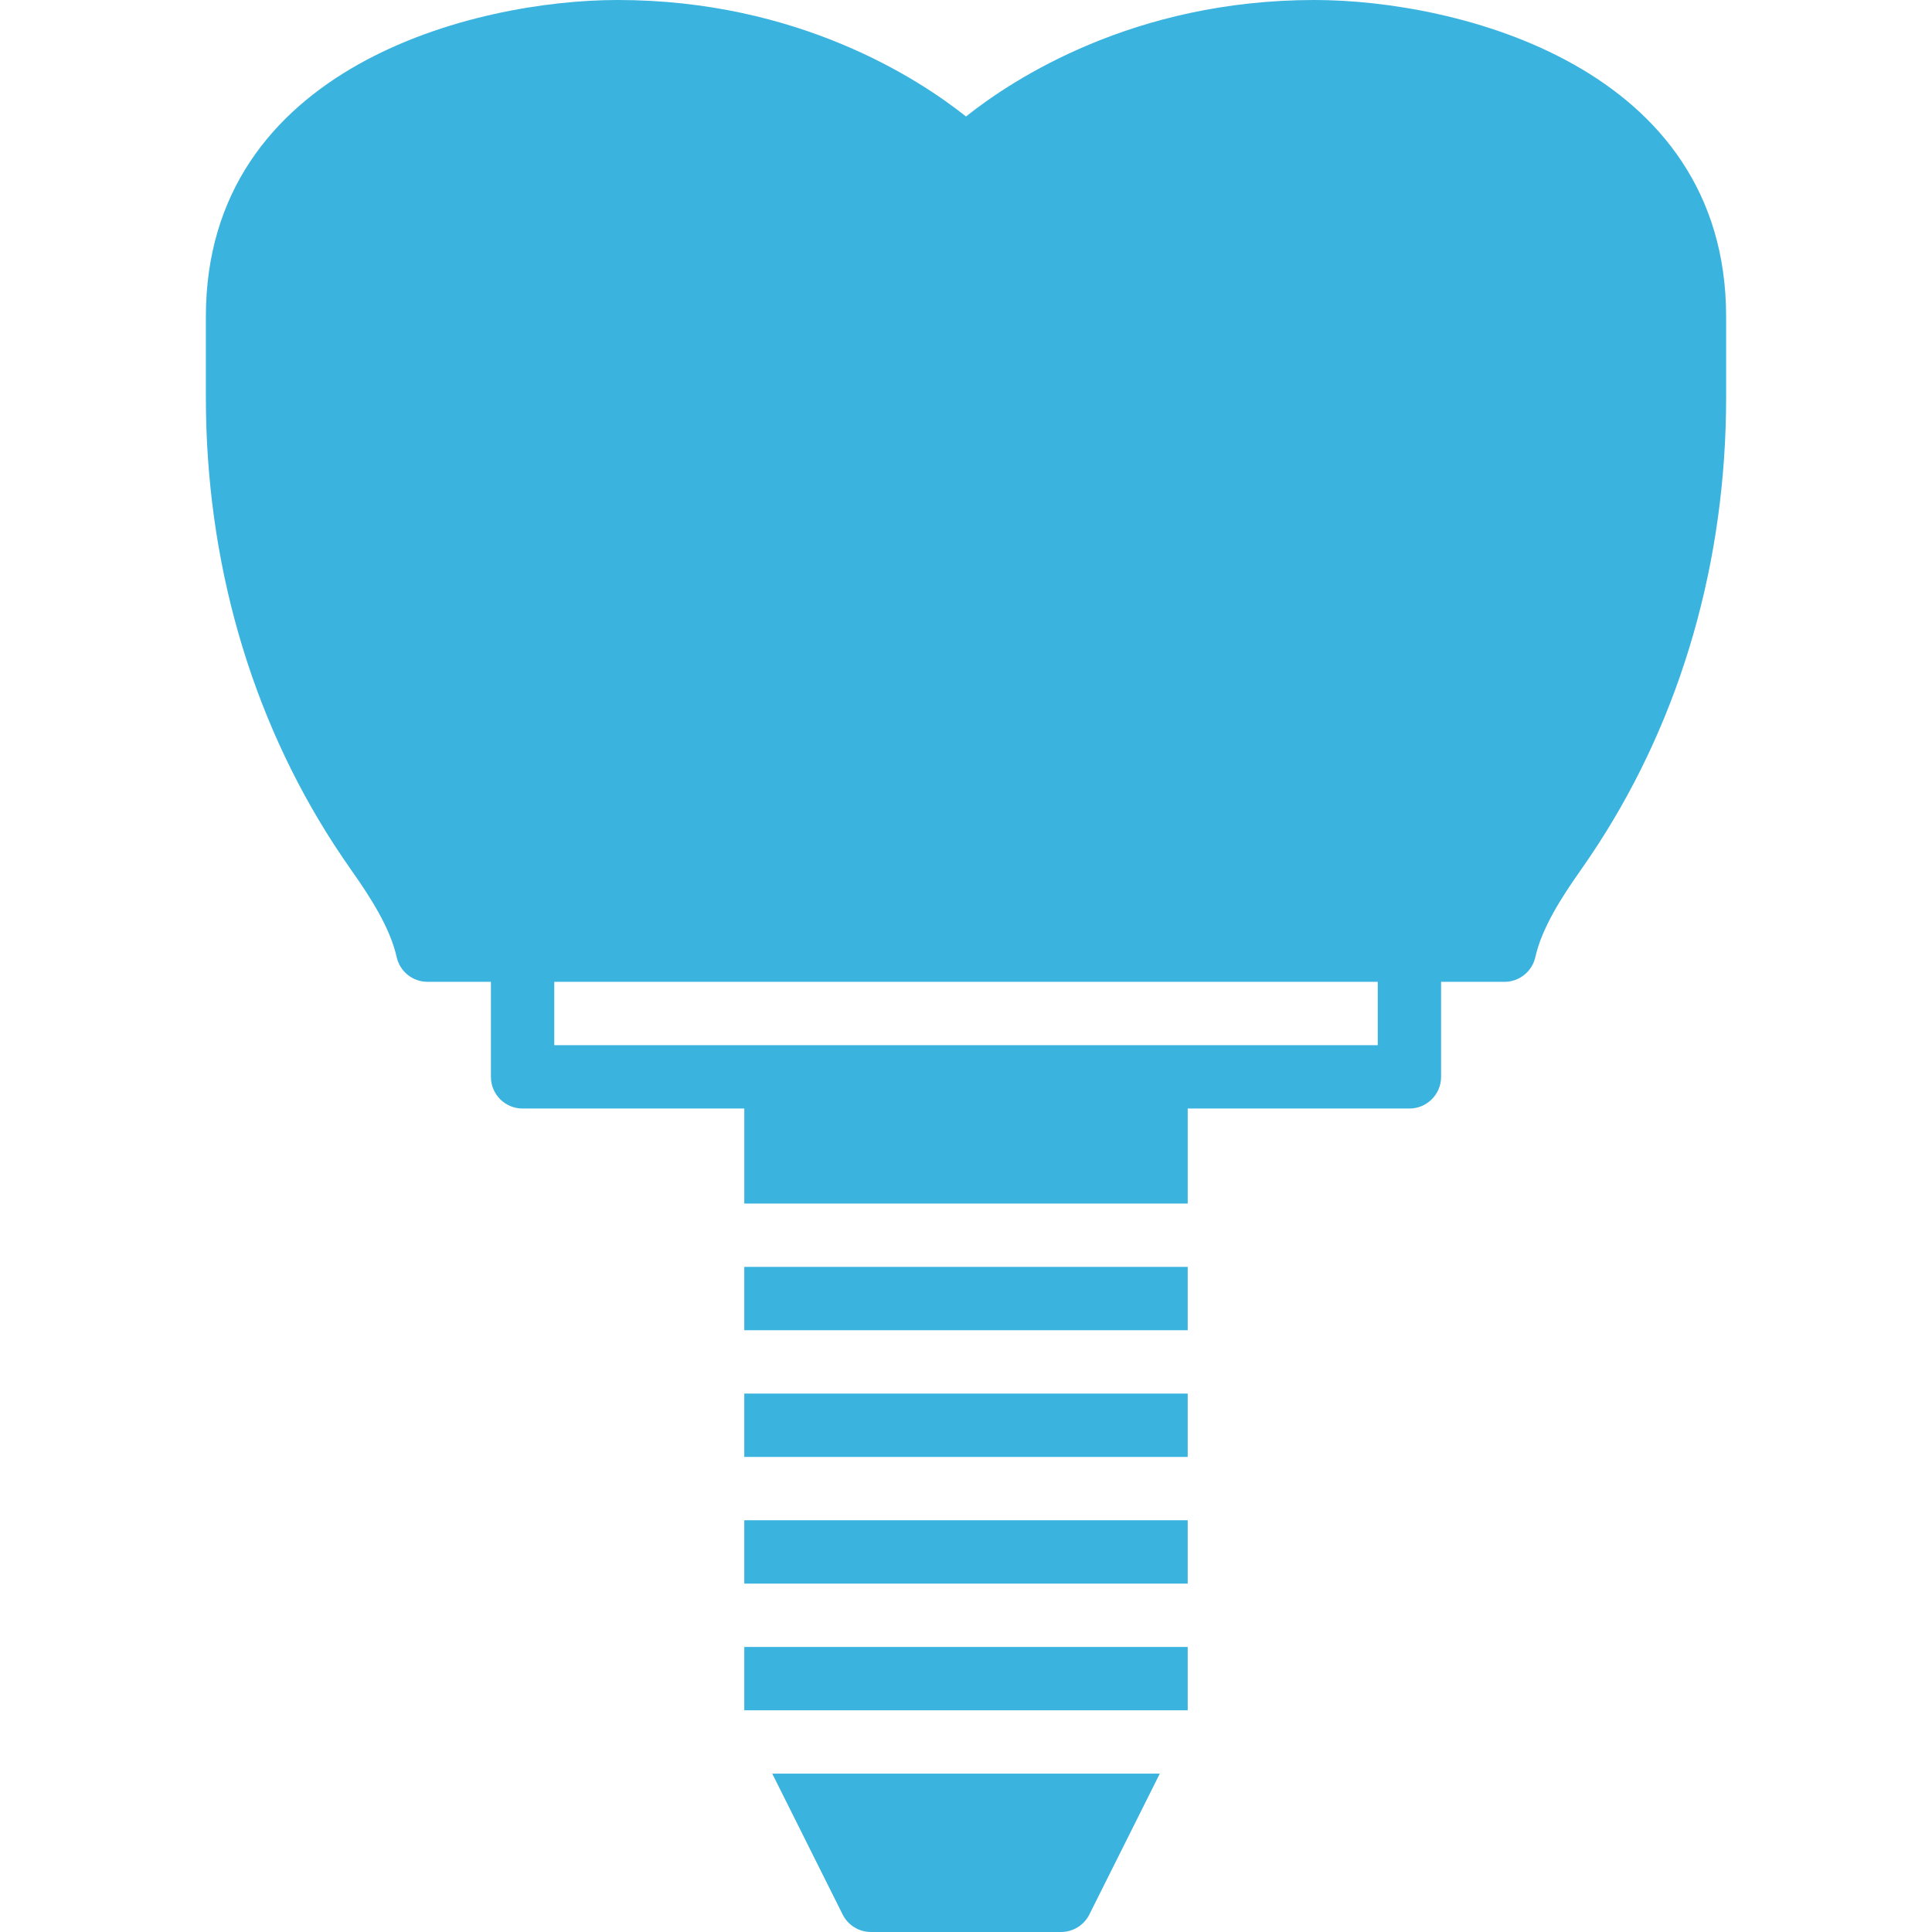
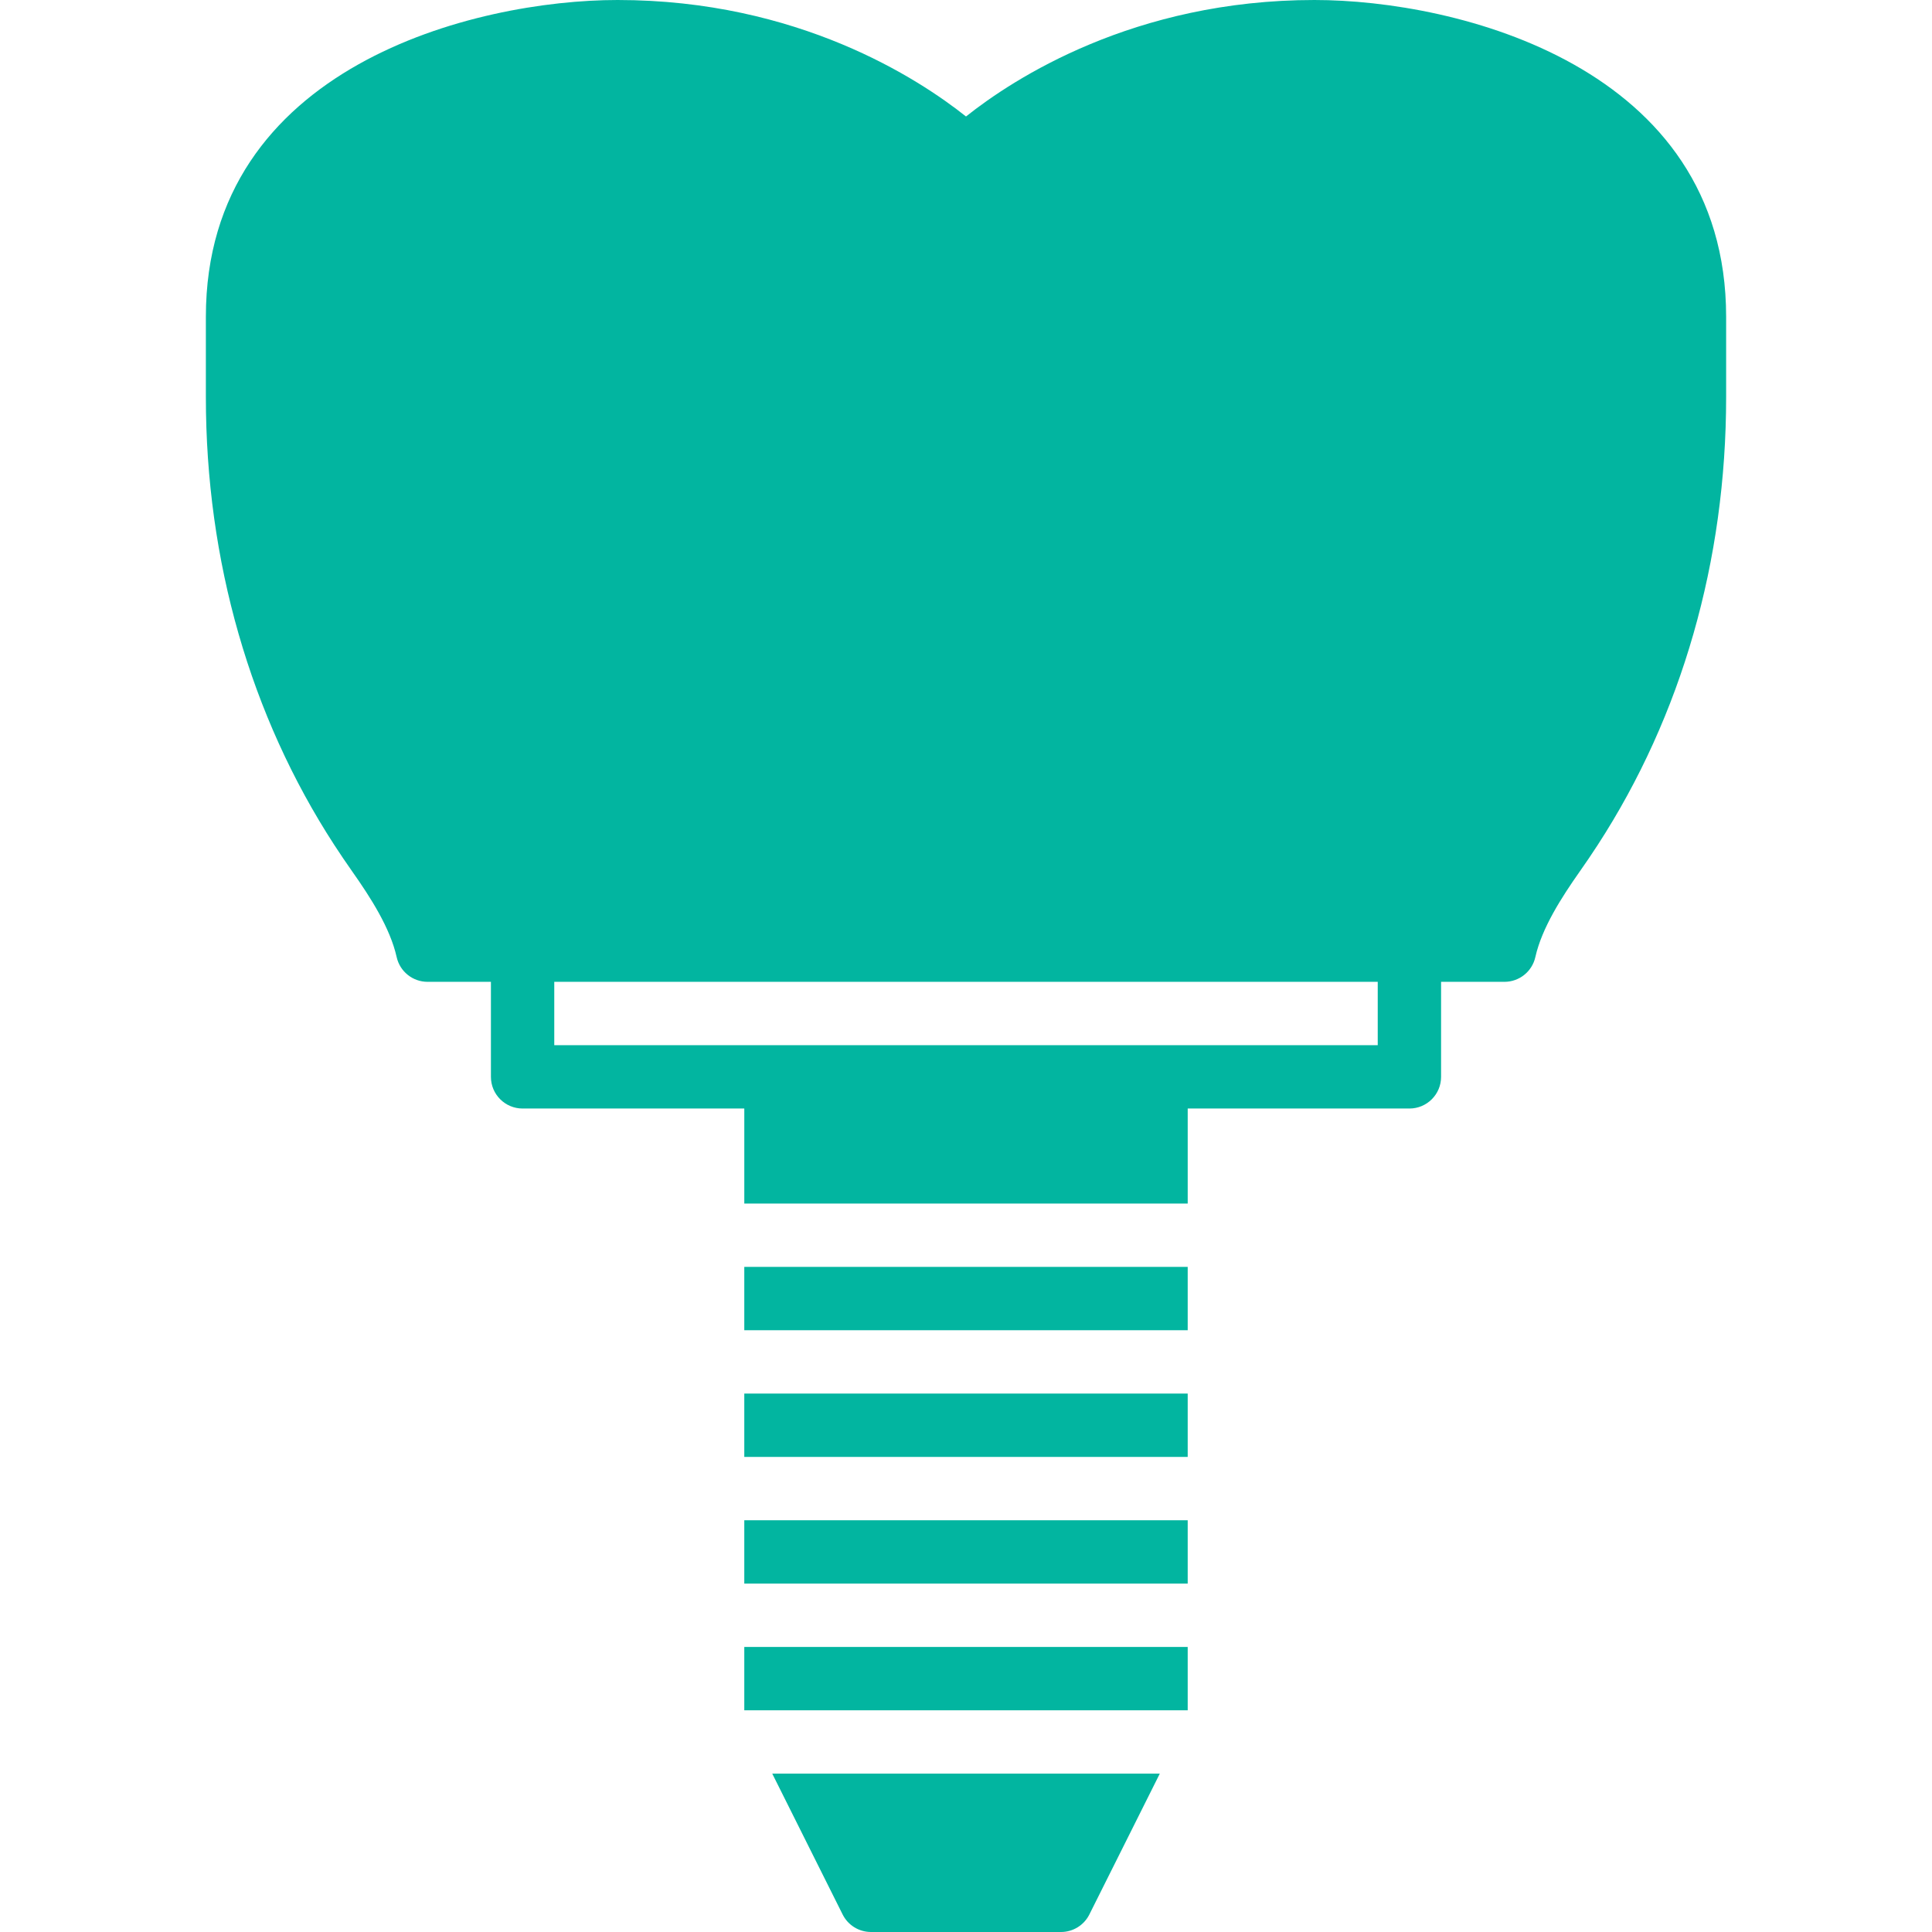
<svg xmlns="http://www.w3.org/2000/svg" id="Capa_1" enable-background="new 0 0 406.988 406.988" height="512px" viewBox="0 0 406.988 406.988" width="512px">
-   <path d="m276.885 0c-38.003 0-63.403 16.593-73.391 24.539-9.981-7.939-35.381-24.539-73.391-24.539-29.997 0-86.735 13.944-86.735 66.719v16.953c0 34.44 9.354 67.06 27.055 94.328 1.221 1.868 2.482 3.75 3.803 5.618 3.85 5.464 7.966 11.876 9.334 18.001.681 3.049 3.389 5.211 6.512 5.211h13.344v20.016c0 3.69 2.989 6.672 6.672 6.672h46.703v20.016h93.407v-20.016h46.703c3.683 0 6.672-2.982 6.672-6.672v-20.016h13.344c3.122 0 5.831-2.162 6.512-5.211 1.374-6.125 5.491-12.537 9.334-18.001 1.321-1.868 2.589-3.75 3.803-5.618 17.701-27.268 27.055-59.887 27.055-94.328v-16.953c-.001-52.775-56.739-66.719-86.736-66.719zm13.344 220.174h-46.703-80.063-46.703v-13.344h173.47z" fill="#3AB3DF" />
-   <path d="m156.789 320.252h93.407v13.344h-93.407z" fill="#3AB3DF" />
-   <path d="m156.789 293.565h93.407v13.344h-93.407z" fill="#3AB3DF" />
-   <path d="m156.789 346.94h93.407v13.344h-93.407z" fill="#3AB3DF" />
-   <path d="m156.789 266.877h93.407v13.344h-93.407z" fill="#3AB3DF" />
-   <path d="m177.507 403.298c1.128 2.262 3.443 3.69 5.971 3.69h40.032c2.529 0 4.837-1.428 5.971-3.69l14.838-29.67h-81.639z" fill="#3AB3DF" />
+   <path d="m276.885 0c-38.003 0-63.403 16.593-73.391 24.539-9.981-7.939-35.381-24.539-73.391-24.539-29.997 0-86.735 13.944-86.735 66.719v16.953c0 34.44 9.354 67.06 27.055 94.328 1.221 1.868 2.482 3.75 3.803 5.618 3.85 5.464 7.966 11.876 9.334 18.001.681 3.049 3.389 5.211 6.512 5.211h13.344v20.016c0 3.69 2.989 6.672 6.672 6.672h46.703v20.016h93.407v-20.016h46.703c3.683 0 6.672-2.982 6.672-6.672v-20.016h13.344c3.122 0 5.831-2.162 6.512-5.211 1.374-6.125 5.491-12.537 9.334-18.001 1.321-1.868 2.589-3.75 3.803-5.618 17.701-27.268 27.055-59.887 27.055-94.328v-16.953c-.001-52.775-56.739-66.719-86.736-66.719zm13.344 220.174h-46.703-80.063-46.703v-13.344h173.47z" fill="#02b5a0" />
+   <path d="m156.789 320.252h93.407v13.344h-93.407z" fill="#02b5a0" />
+   <path d="m156.789 293.565h93.407v13.344h-93.407z" fill="#02b5a0" />
+   <path d="m156.789 346.94h93.407v13.344h-93.407z" fill="#02b5a0" />
+   <path d="m156.789 266.877h93.407v13.344h-93.407z" fill="#02b5a0" />
+   <path d="m177.507 403.298c1.128 2.262 3.443 3.69 5.971 3.69h40.032c2.529 0 4.837-1.428 5.971-3.69l14.838-29.67h-81.639z" fill="#02b5a0" />
</svg>
